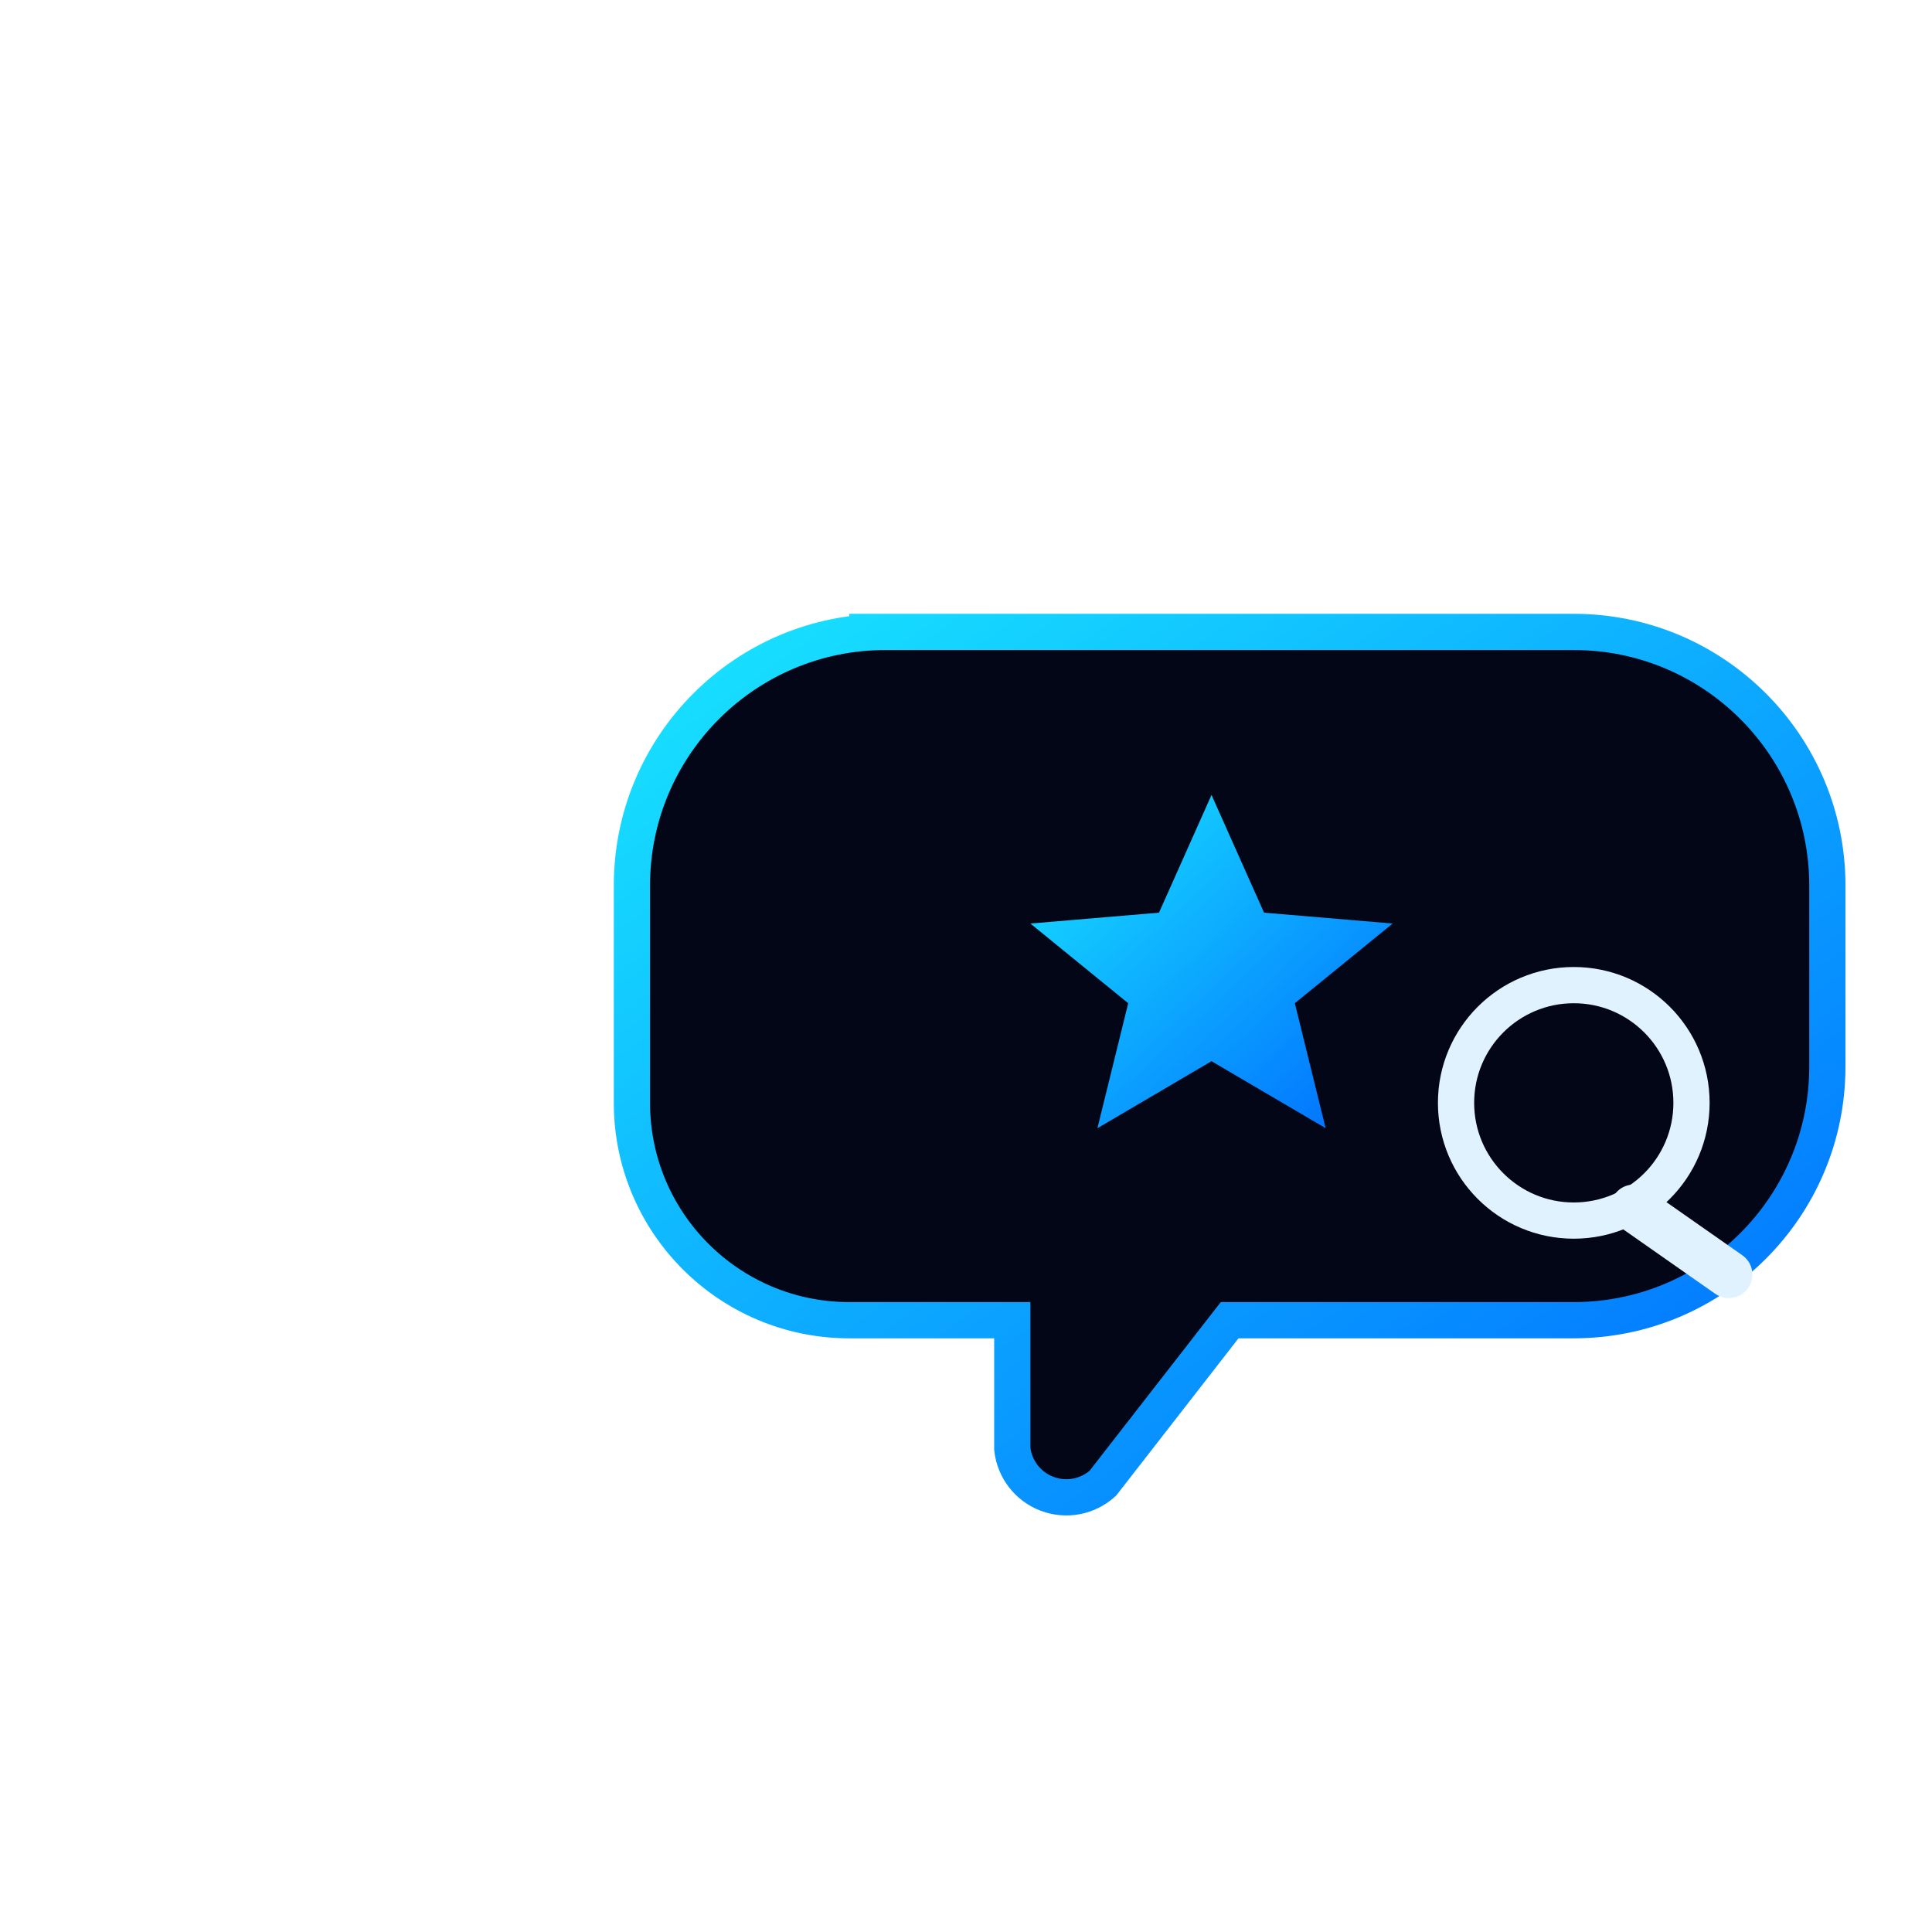
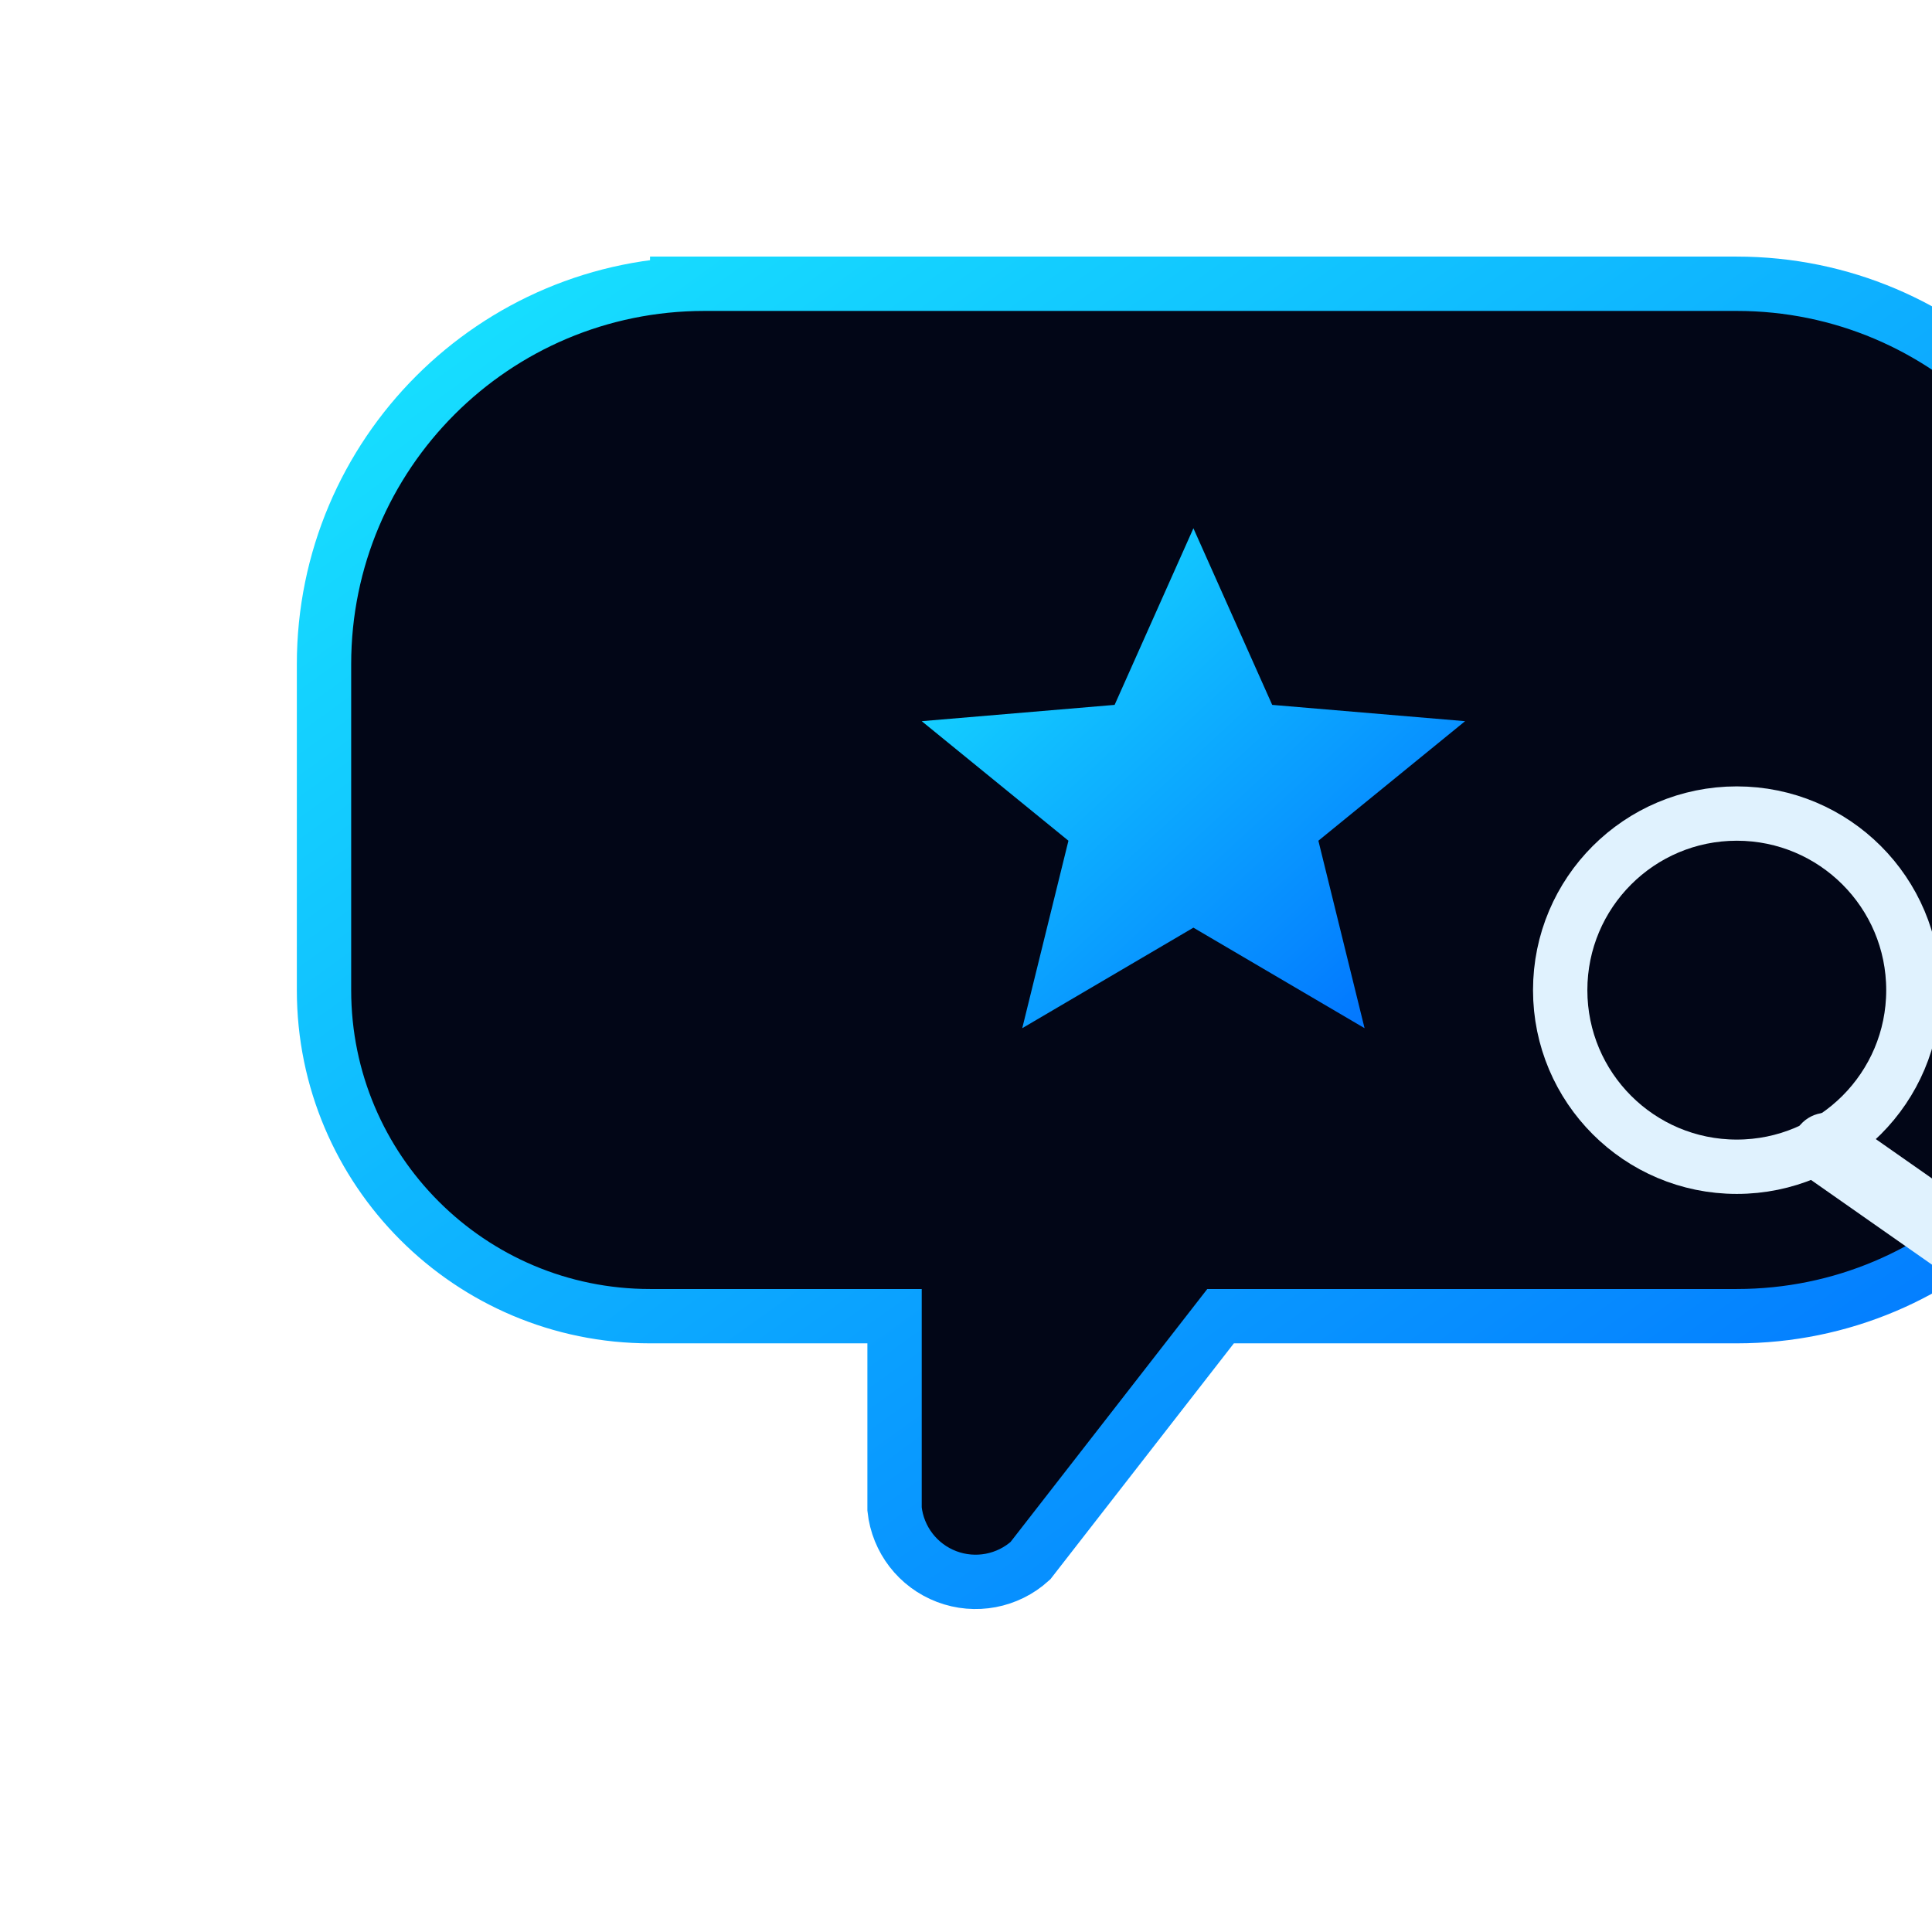
<svg xmlns="http://www.w3.org/2000/svg" width="96" height="96" viewBox="0 0 96 96">
  <defs>
    <linearGradient id="fp-bubble-grad-small" x1="0%" y1="0%" x2="100%" y2="100%">
      <stop offset="0%" stop-color="#18E5FF" />
      <stop offset="100%" stop-color="#006BFF" />
    </linearGradient>
  </defs>
-   <g transform="translate(26 26) scale(0.9)">
+   <g transform="translate(8 6) scale(1.35)">
    <path d="M18 6              h40              a14 14 0 0 1 14 14              v10              a14 14 0 0 1 -14 14              h-19              l-7 9              a3 3 0 0 1 -5 -1.9              v-7.1              h-9              a12 12 0 0 1 -12 -12              v-12              a14 14 0 0 1 14 -14              z" fill="#020617" stroke="url(#fp-bubble-grad-small)" stroke-width="2" />
    <path d="M38 15              l2.9 6.5              7.1 0.6              -5.4 4.4              1.7 6.9              -6.3 -3.7              -6.3 3.7              1.7 -6.9              -5.4 -4.4              7.1 -0.6              z" fill="url(#fp-bubble-grad-small)" />
    <circle cx="58" cy="32" r="6.5" fill="none" stroke="#E0F2FE" stroke-width="2" />
    <rect x="61" y="36" width="9" height="2.6" rx="1.3" transform="rotate(35 61 36)" fill="#E0F2FE" />
  </g>
</svg>
